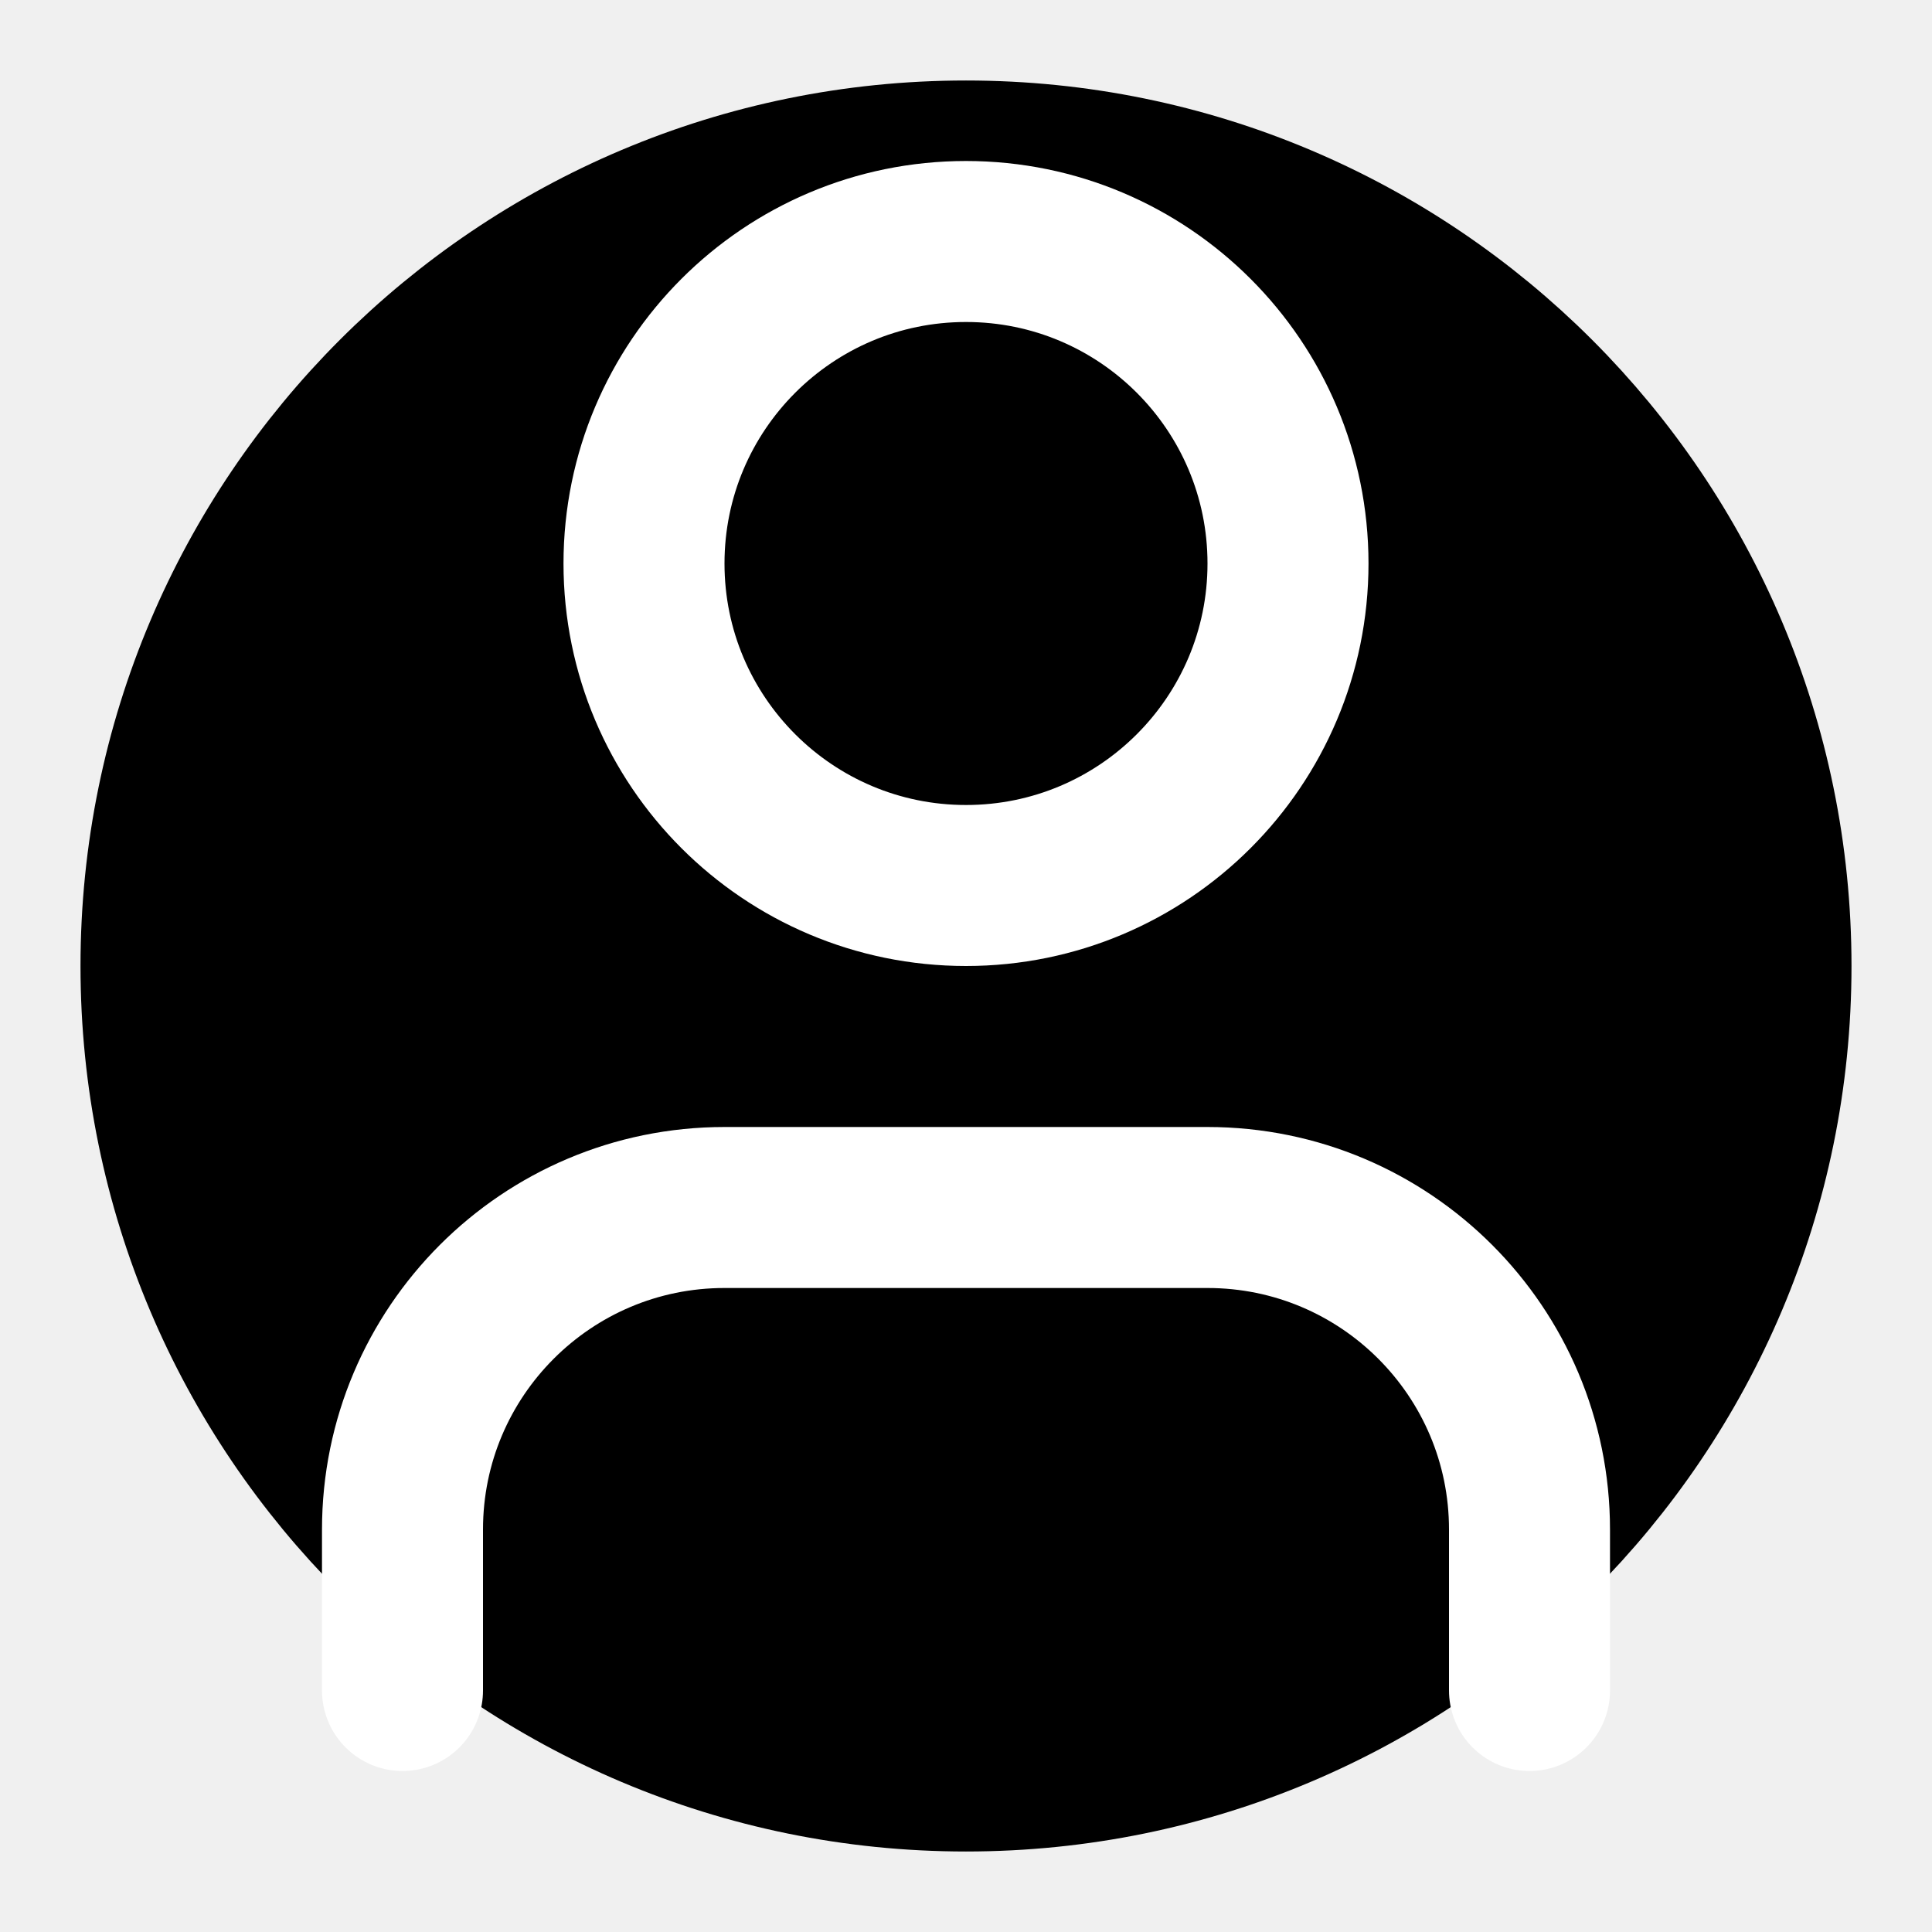
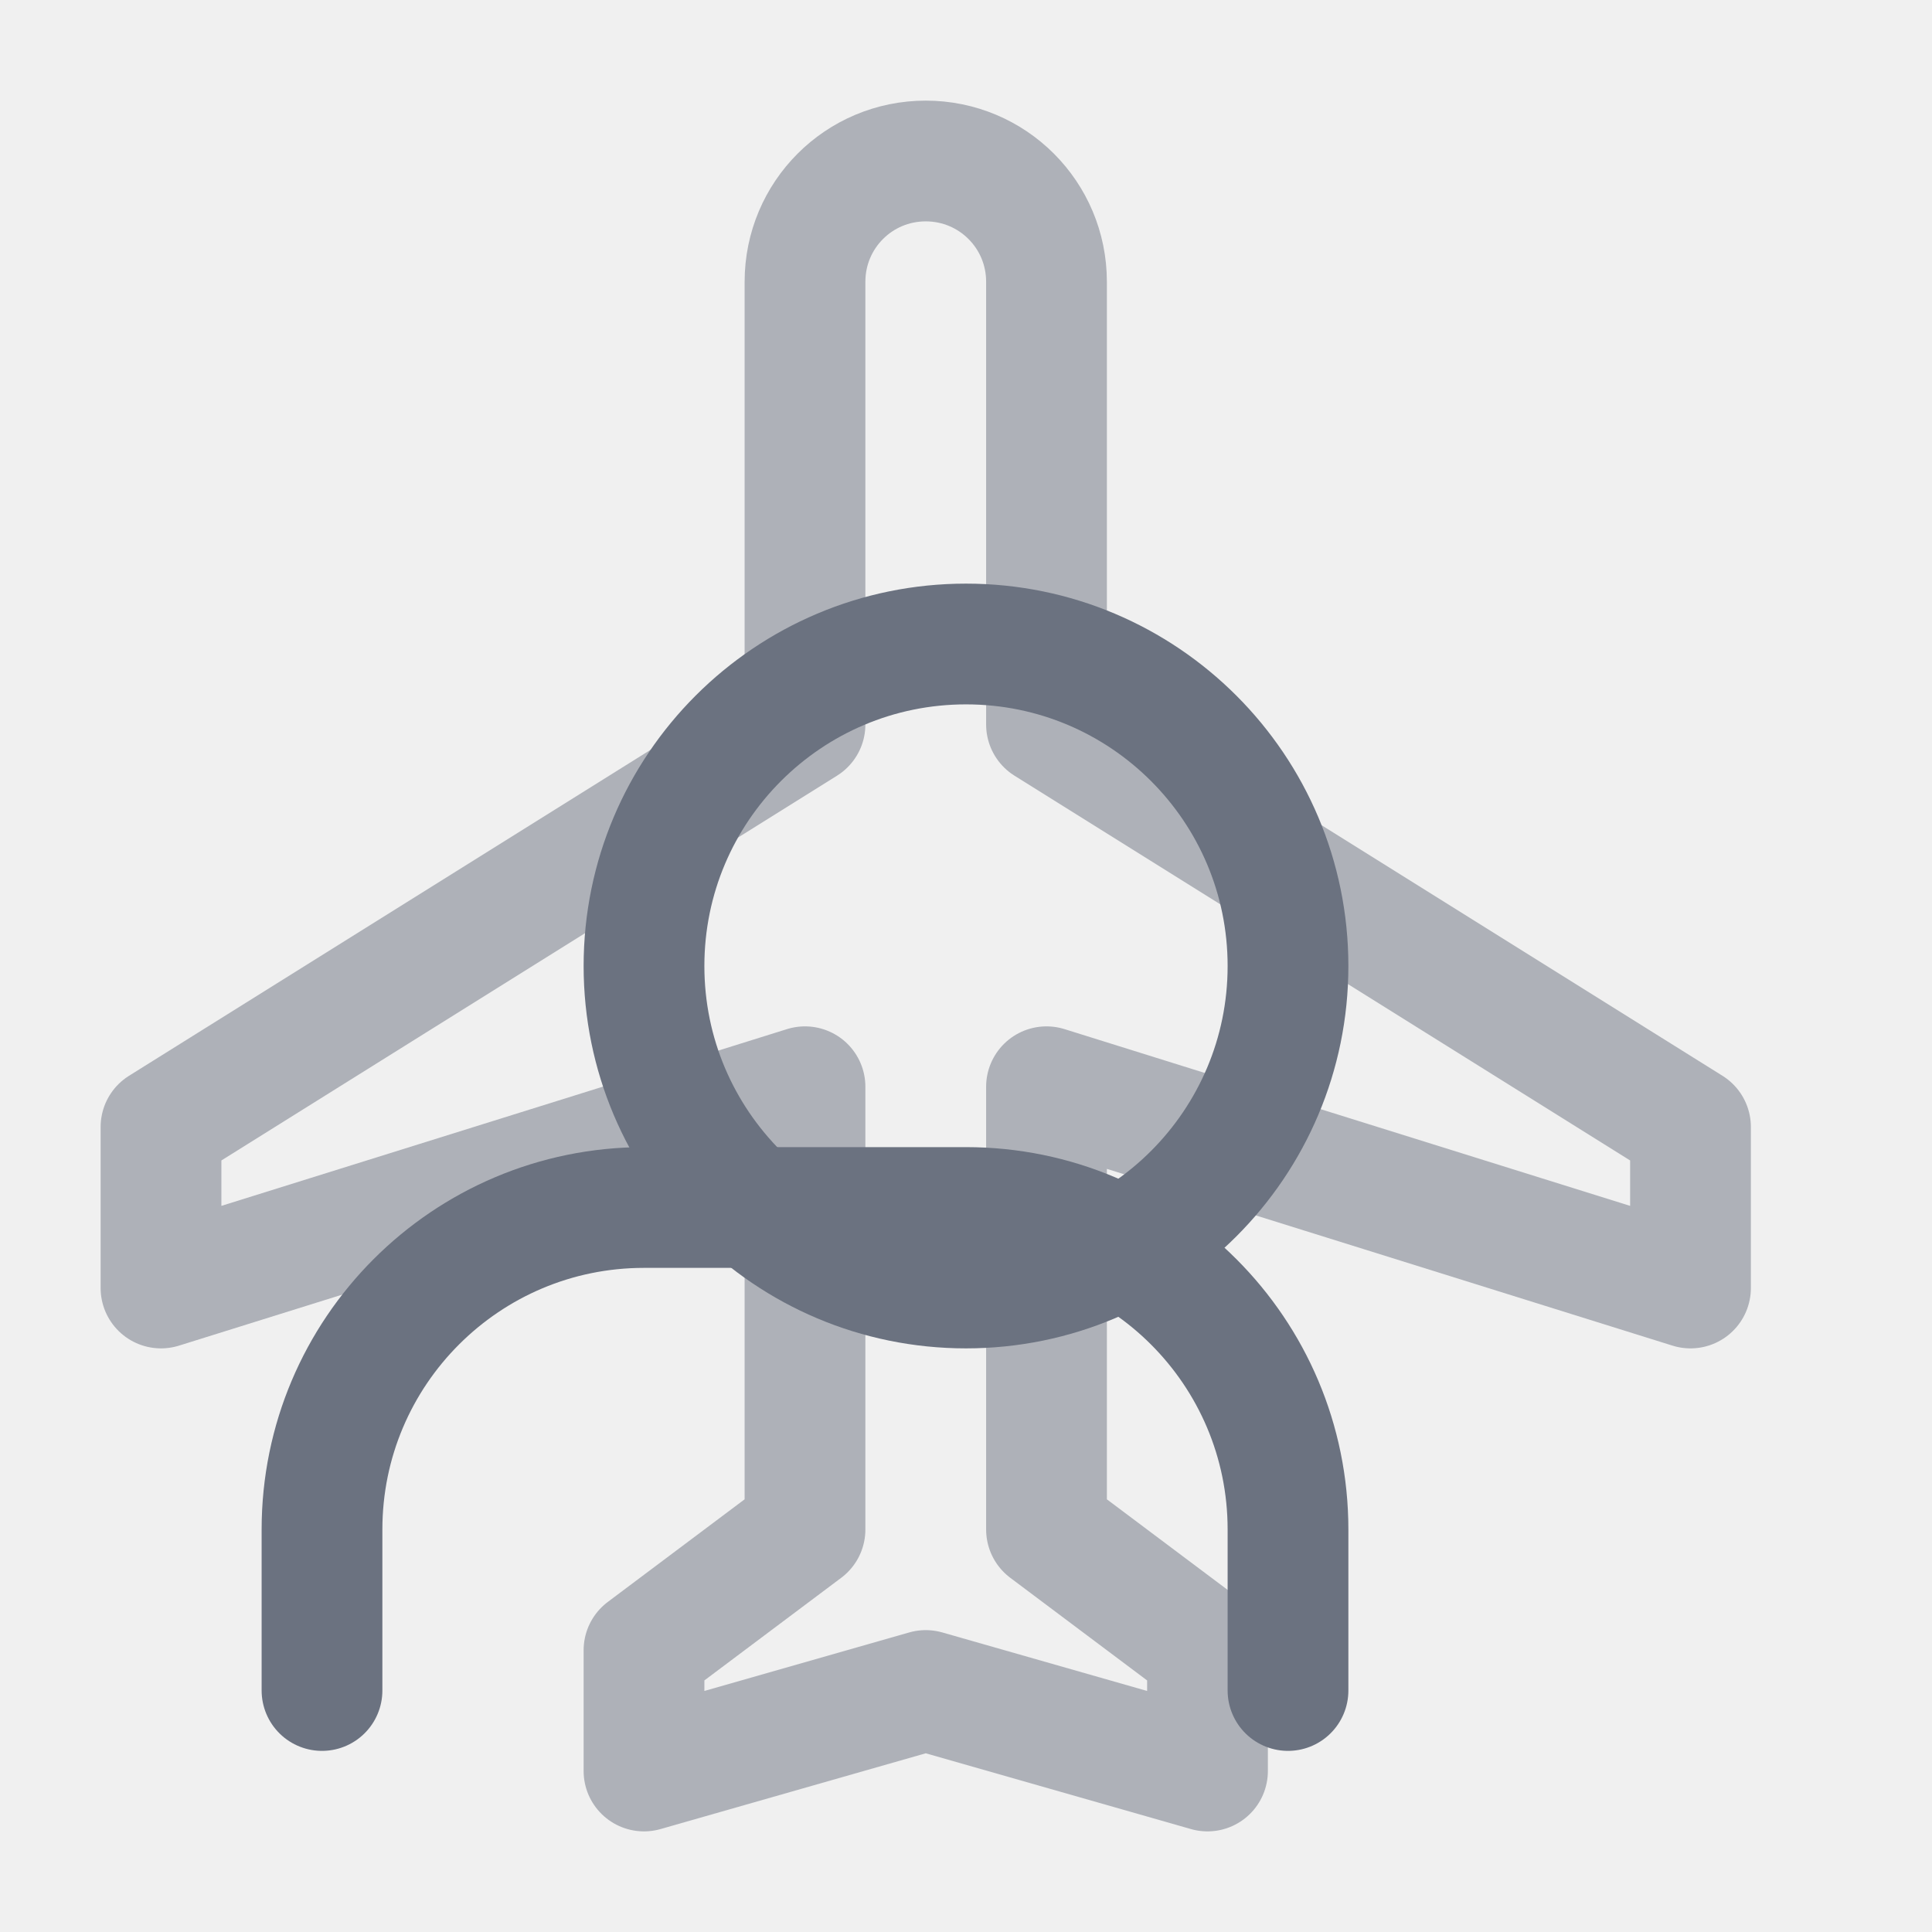
- <svg xmlns="http://www.w3.org/2000/svg" width="96" height="96" viewBox="0 0 24 24" fill="none" stroke="currentColor" stroke-width="2" stroke-linecap="round" stroke-linejoin="round">
-   <circle cx="12" cy="12" r="10" fill="black" />
-   <path d="M19 21v-2a4 4 0 0 0-4-4H9a4 4 0 0 0-4 4v2" stroke="white" />
-   <circle cx="12" cy="7" r="4" stroke="white" />
+ <svg xmlns="http://www.w3.org/2000/svg" viewBox="0 0 24 24" fill="none" stroke="#6B7280" stroke-width="1.5" stroke-linecap="round" stroke-linejoin="round">
+   <path d="M21 16v-2l-8-5V3.5c0-.83-.67-1.5-1.5-1.5S10 2.67 10 3.5V9l-8 5v2l8-2.5V19l-2 1.5V22l3.5-1 3.5 1v-1.5L13 19v-5.5l8 2.5z" opacity="0.5" />
+   <circle cx="12" cy="12" r="4" />
+   <path d="M16 21v-2a4 4 0 0 0-4-4H8a4 4 0 0 0-4 4v2" />
</svg>
